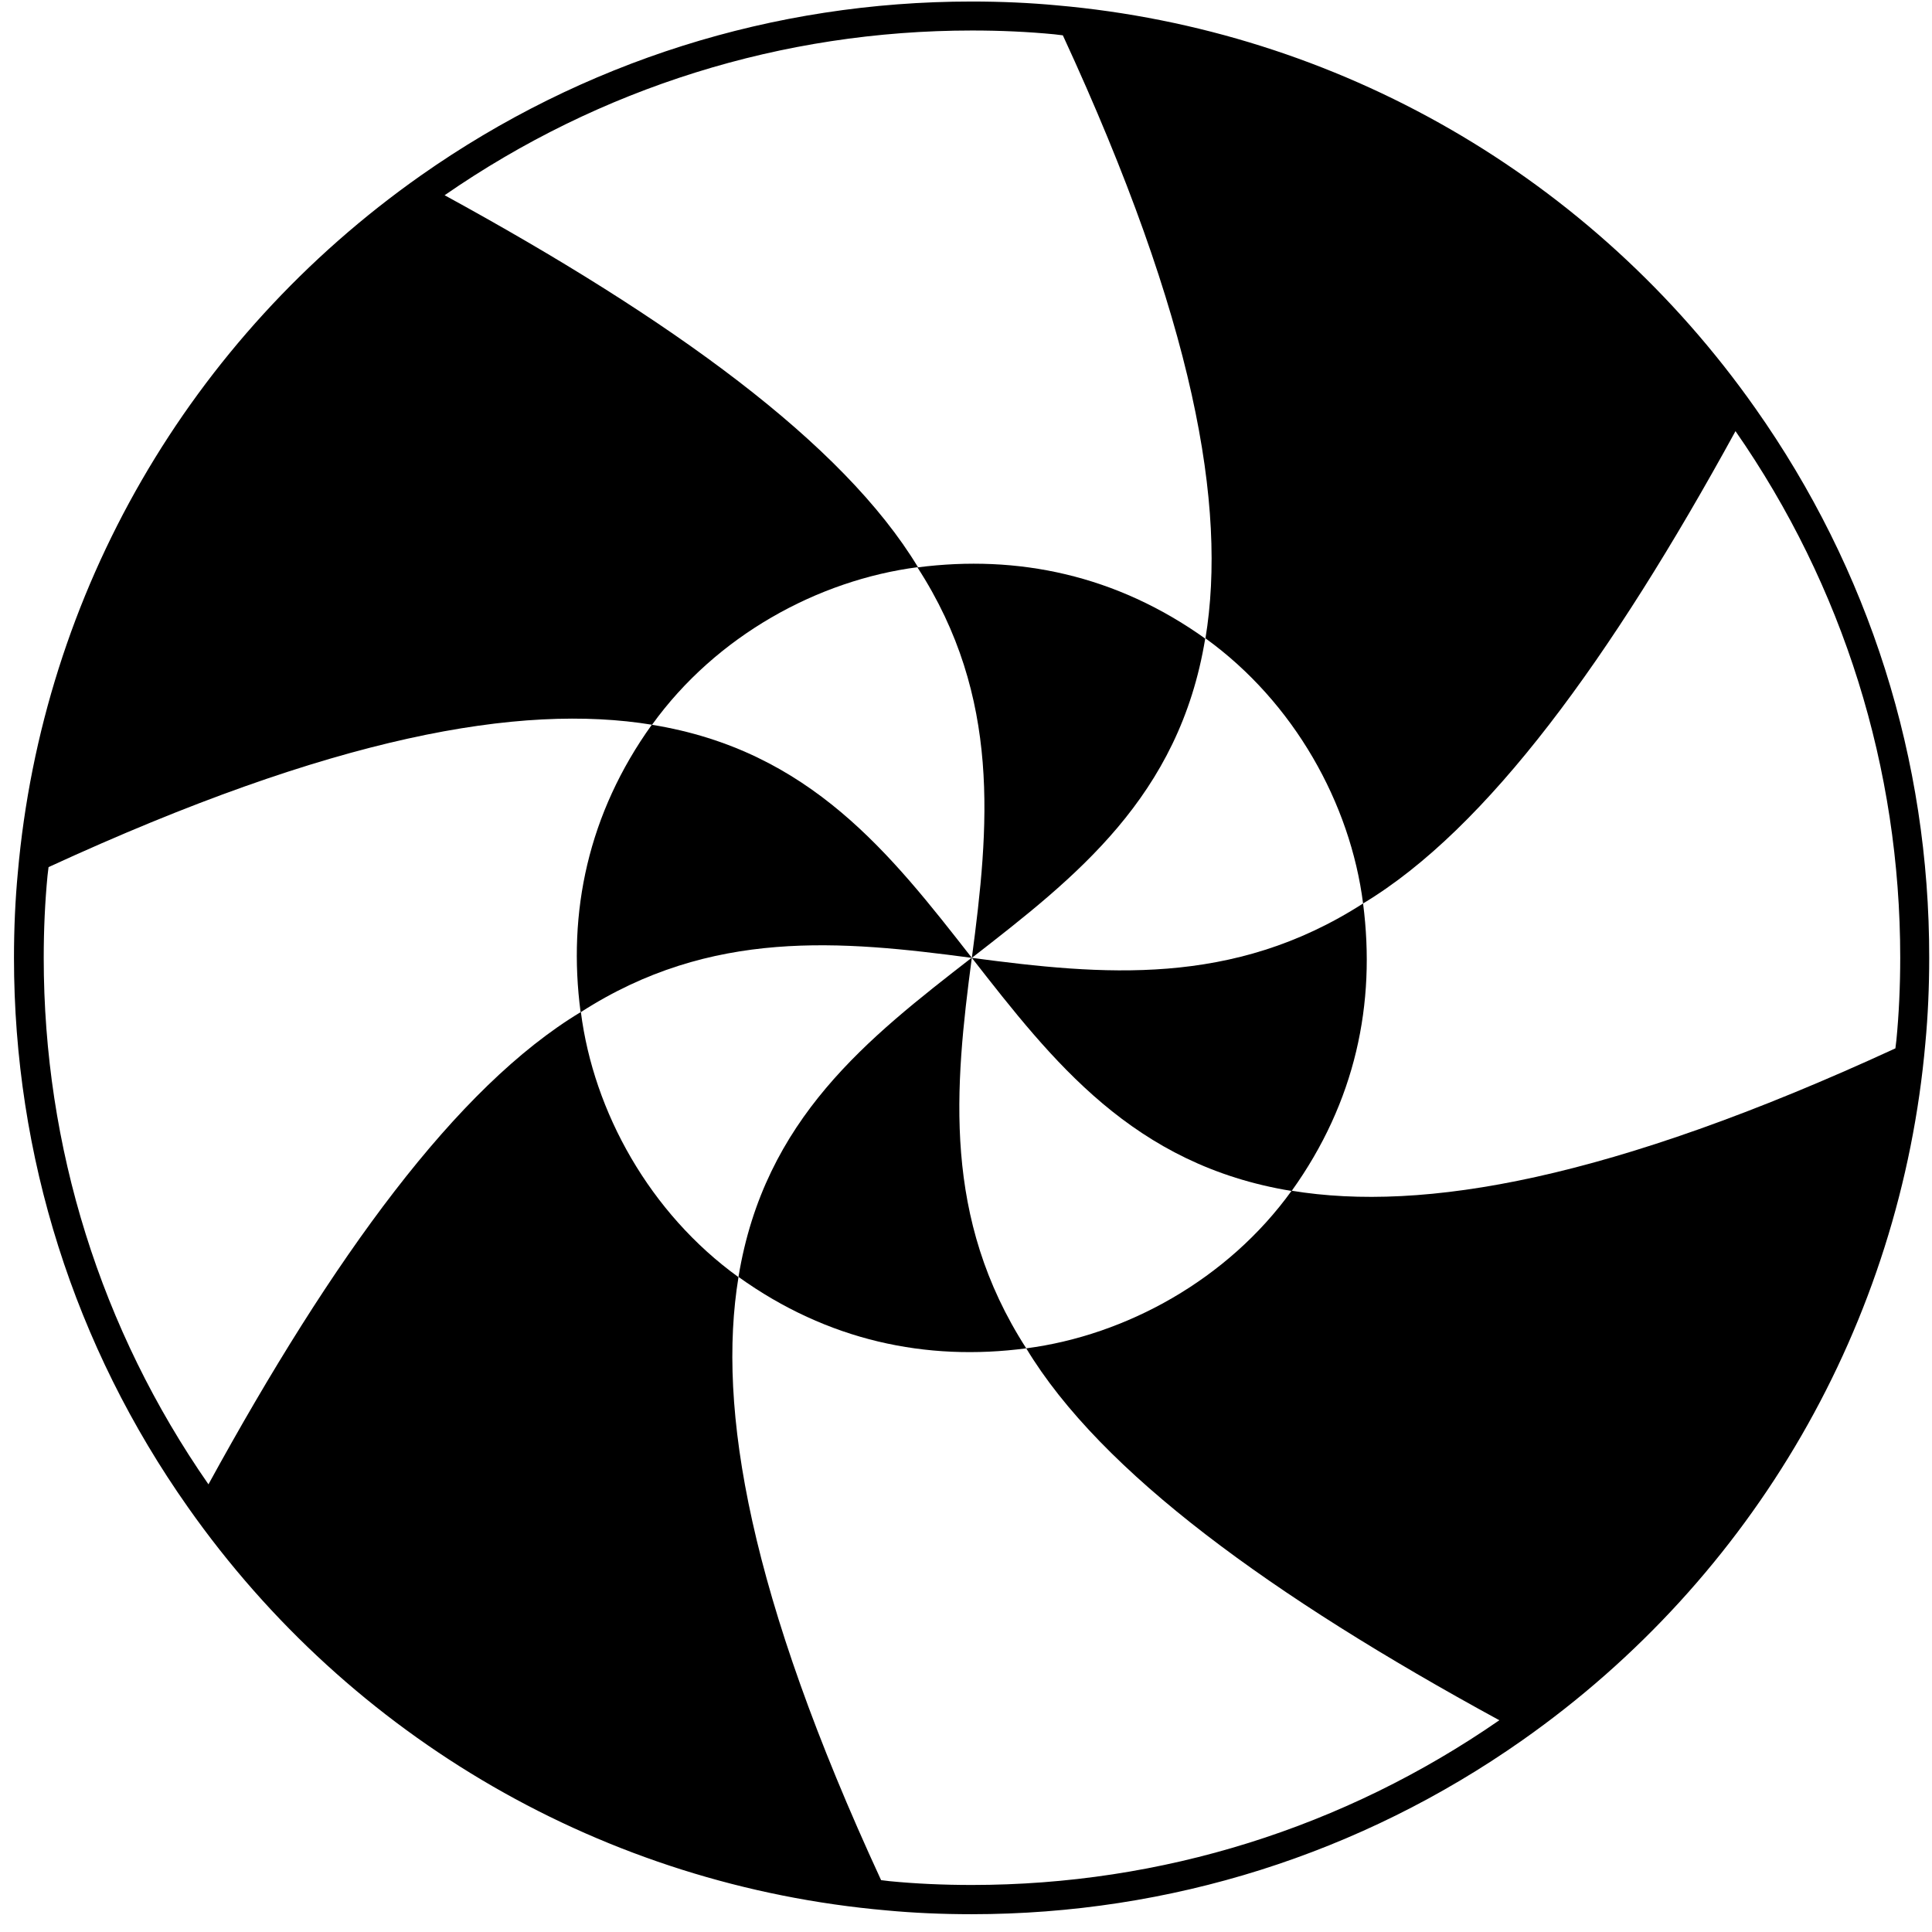
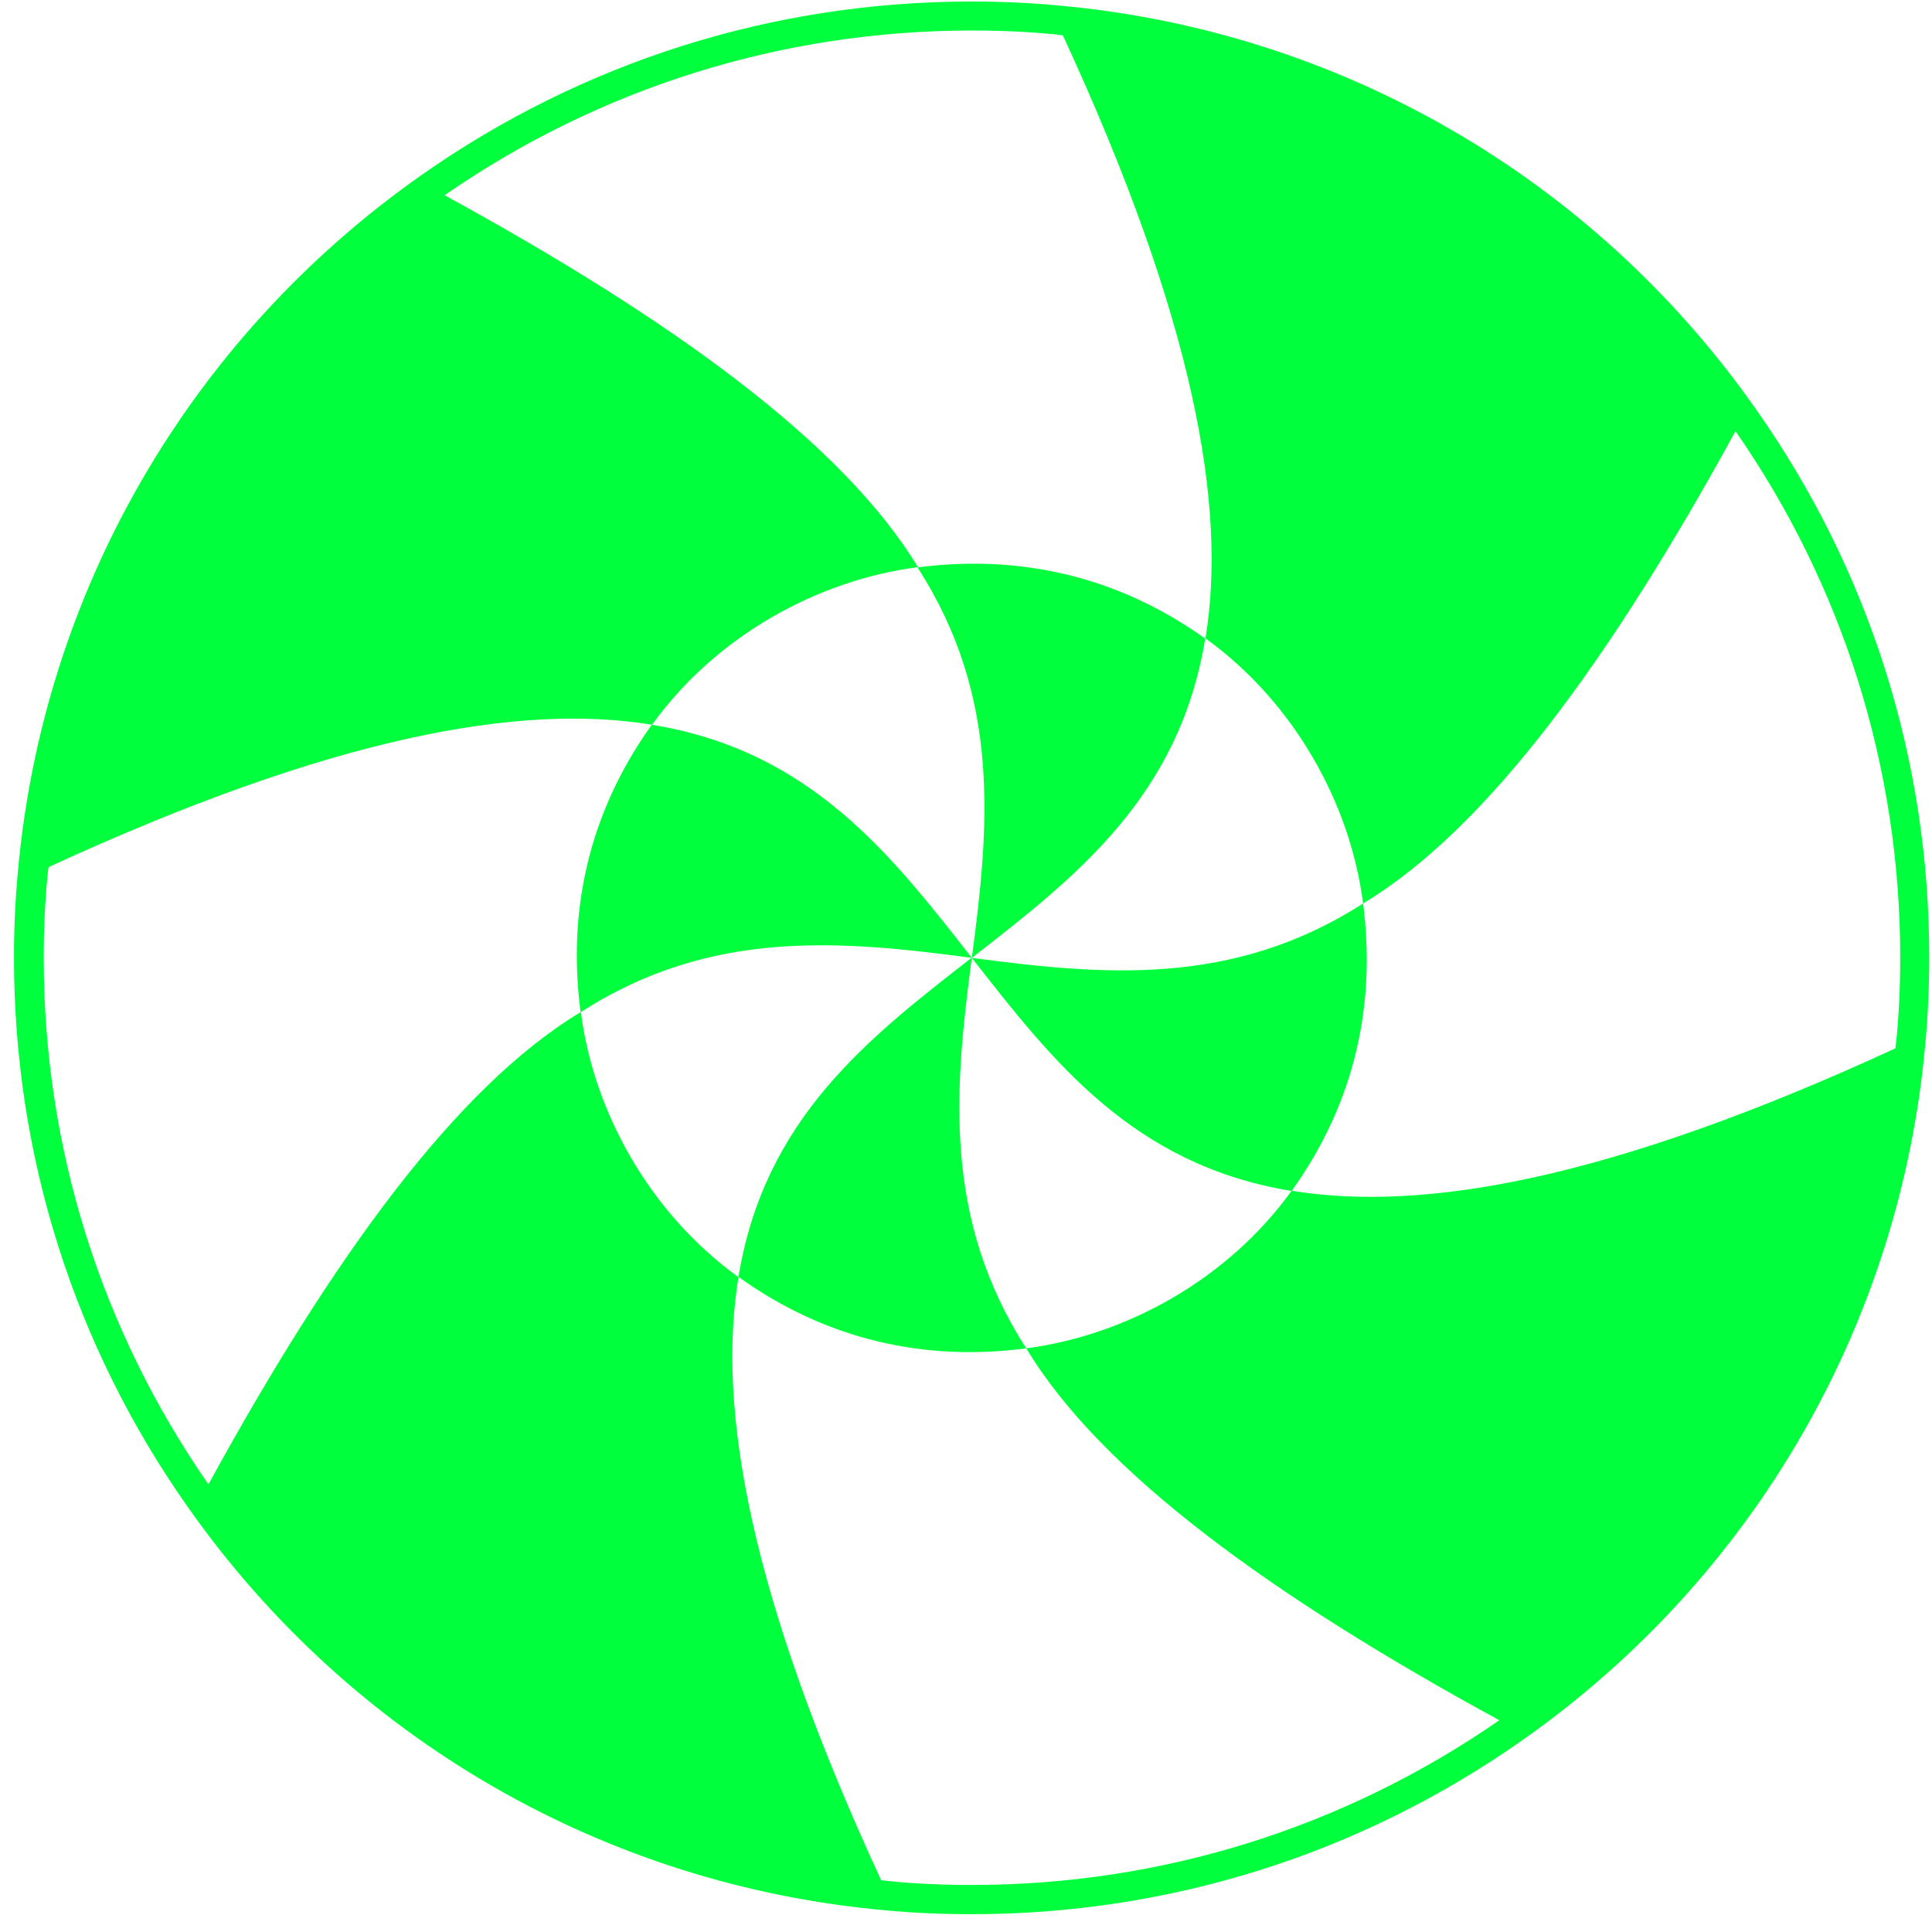
<svg xmlns="http://www.w3.org/2000/svg" width="76" height="76" viewBox="0 0 76 76" fill="none">
-   <path d="M38.23 37.68C35.05 33.61 31.88 29.52 25.64 28.51C23.13 32.01 22.32 35.89 22.84 39.82C27.97 36.51 33.1 37 38.23 37.68Z" fill="black" />
-   <path d="M38.23 37.68C41.41 41.75 44.57 45.83 50.81 46.85C53.32 43.35 54.13 39.48 53.62 35.54C48.49 38.84 43.36 38.36 38.23 37.68Z" fill="black" />
-   <path d="M38.23 37.68C42.31 34.51 46.39 31.35 47.41 25.12C43.91 22.62 40.04 21.81 36.09 22.32C39.4 27.43 38.91 32.55 38.23 37.68Z" fill="black" />
-   <path d="M40.37 53.04C37.07 47.92 37.55 42.79 38.23 37.67C34.15 40.84 30.07 44 29.05 50.23C32.55 52.74 36.43 53.56 40.37 53.04Z" fill="black" />
-   <path d="M69.05 16.06C62.65 6.96 52.63 1.18 41.57 0.21C40.51 0.11 39.38 0.06 38.22 0.06C30.41 0.06 22.92 2.43 16.56 6.9C7.45 13.31 1.67 23.31 0.7 34.34C0.6 35.4 0.55 36.52 0.55 37.68C0.55 45.47 2.92 52.95 7.4 59.3C13.81 68.41 23.82 74.18 34.87 75.15C35.93 75.25 37.05 75.3 38.22 75.3C46.03 75.3 53.52 72.93 59.88 68.46C68.99 62.06 74.77 52.05 75.74 41.02C75.84 39.96 75.89 38.84 75.89 37.68C75.9 29.88 73.53 22.41 69.05 16.06ZM34.99 74C34.88 73.99 34.77 73.97 34.66 73.96C29.48 62.75 28.2 55.42 29.05 50.24C25.56 47.72 23.35 43.74 22.85 39.81C17.96 42.75 13.09 49.46 8.2 58.39C3.96 52.29 1.72 45.13 1.72 37.68C1.72 36.56 1.77 35.47 1.87 34.44C1.88 34.33 1.9 34.22 1.91 34.11C13.12 28.95 20.47 27.66 25.65 28.51C28.17 25.01 32.17 22.82 36.11 22.31C33.16 17.43 26.42 12.56 17.49 7.68C23.6 3.45 30.77 1.2 38.24 1.2C39.36 1.2 40.45 1.25 41.48 1.35C41.59 1.36 41.7 1.38 41.81 1.39C46.99 12.6 48.27 19.93 47.42 25.11C50.91 27.63 53.12 31.61 53.62 35.54C58.51 32.6 63.38 25.89 68.27 16.96C72.51 23.06 74.75 30.22 74.75 37.67C74.75 38.79 74.7 39.88 74.6 40.91C74.59 41.02 74.57 41.13 74.56 41.24C63.34 46.41 55.99 47.69 50.81 46.84C48.29 50.34 44.29 52.53 40.37 53.04C43.31 57.92 50.04 62.8 58.98 67.67C52.87 71.9 45.7 74.15 38.23 74.15C37.1 74.15 36.01 74.1 34.99 74Z" fill="black" />
+   <path d="M38.23 37.68C35.05 33.61 31.88 29.52 25.64 28.51C23.13 32.01 22.32 35.89 22.84 39.82C27.97 36.51 33.1 37 38.23 37.68Z" fill="#00ff3c" />
+   <path d="M38.23 37.68C41.41 41.75 44.57 45.83 50.81 46.85C53.32 43.35 54.13 39.48 53.62 35.54C48.49 38.84 43.36 38.36 38.23 37.68Z" fill="#00ff3c" />
+   <path d="M38.23 37.68C42.31 34.51 46.39 31.35 47.41 25.12C43.91 22.62 40.04 21.81 36.09 22.32C39.4 27.43 38.91 32.55 38.23 37.68Z" fill="#00ff3c" />
+   <path d="M40.37 53.04C37.07 47.92 37.55 42.79 38.23 37.67C34.15 40.84 30.07 44 29.05 50.23C32.55 52.74 36.43 53.56 40.37 53.04Z" fill="#00ff3c" />
+   <path d="M69.05 16.06C62.65 6.96 52.63 1.18 41.57 0.21C40.51 0.11 39.38 0.06 38.22 0.06C30.41 0.06 22.92 2.43 16.56 6.9C7.45 13.31 1.67 23.31 0.7 34.34C0.6 35.4 0.55 36.52 0.55 37.68C0.55 45.47 2.92 52.95 7.4 59.3C13.81 68.41 23.82 74.18 34.87 75.15C35.93 75.25 37.05 75.3 38.22 75.3C46.03 75.3 53.52 72.93 59.88 68.46C68.99 62.06 74.77 52.05 75.74 41.02C75.84 39.96 75.89 38.84 75.89 37.68C75.9 29.88 73.53 22.41 69.05 16.06ZM34.99 74C34.88 73.99 34.77 73.97 34.66 73.96C29.48 62.75 28.2 55.42 29.05 50.24C25.56 47.72 23.35 43.74 22.85 39.81C17.96 42.75 13.09 49.46 8.2 58.39C3.96 52.29 1.72 45.13 1.72 37.68C1.72 36.56 1.77 35.47 1.87 34.44C1.88 34.33 1.9 34.22 1.91 34.11C13.12 28.95 20.47 27.66 25.65 28.51C28.17 25.01 32.17 22.82 36.11 22.31C33.16 17.43 26.42 12.56 17.49 7.68C23.6 3.45 30.77 1.2 38.24 1.2C39.36 1.2 40.45 1.25 41.48 1.35C41.59 1.36 41.7 1.38 41.81 1.39C46.99 12.6 48.27 19.93 47.42 25.11C50.91 27.63 53.12 31.61 53.62 35.54C58.51 32.6 63.38 25.89 68.27 16.96C72.51 23.06 74.75 30.22 74.75 37.67C74.75 38.79 74.7 39.88 74.6 40.91C74.59 41.02 74.57 41.13 74.56 41.24C63.34 46.41 55.99 47.69 50.81 46.84C48.29 50.34 44.29 52.53 40.37 53.04C43.31 57.92 50.04 62.8 58.98 67.67C52.87 71.9 45.7 74.15 38.23 74.15C37.1 74.15 36.01 74.1 34.99 74Z" fill="#00ff3c" />
</svg>
